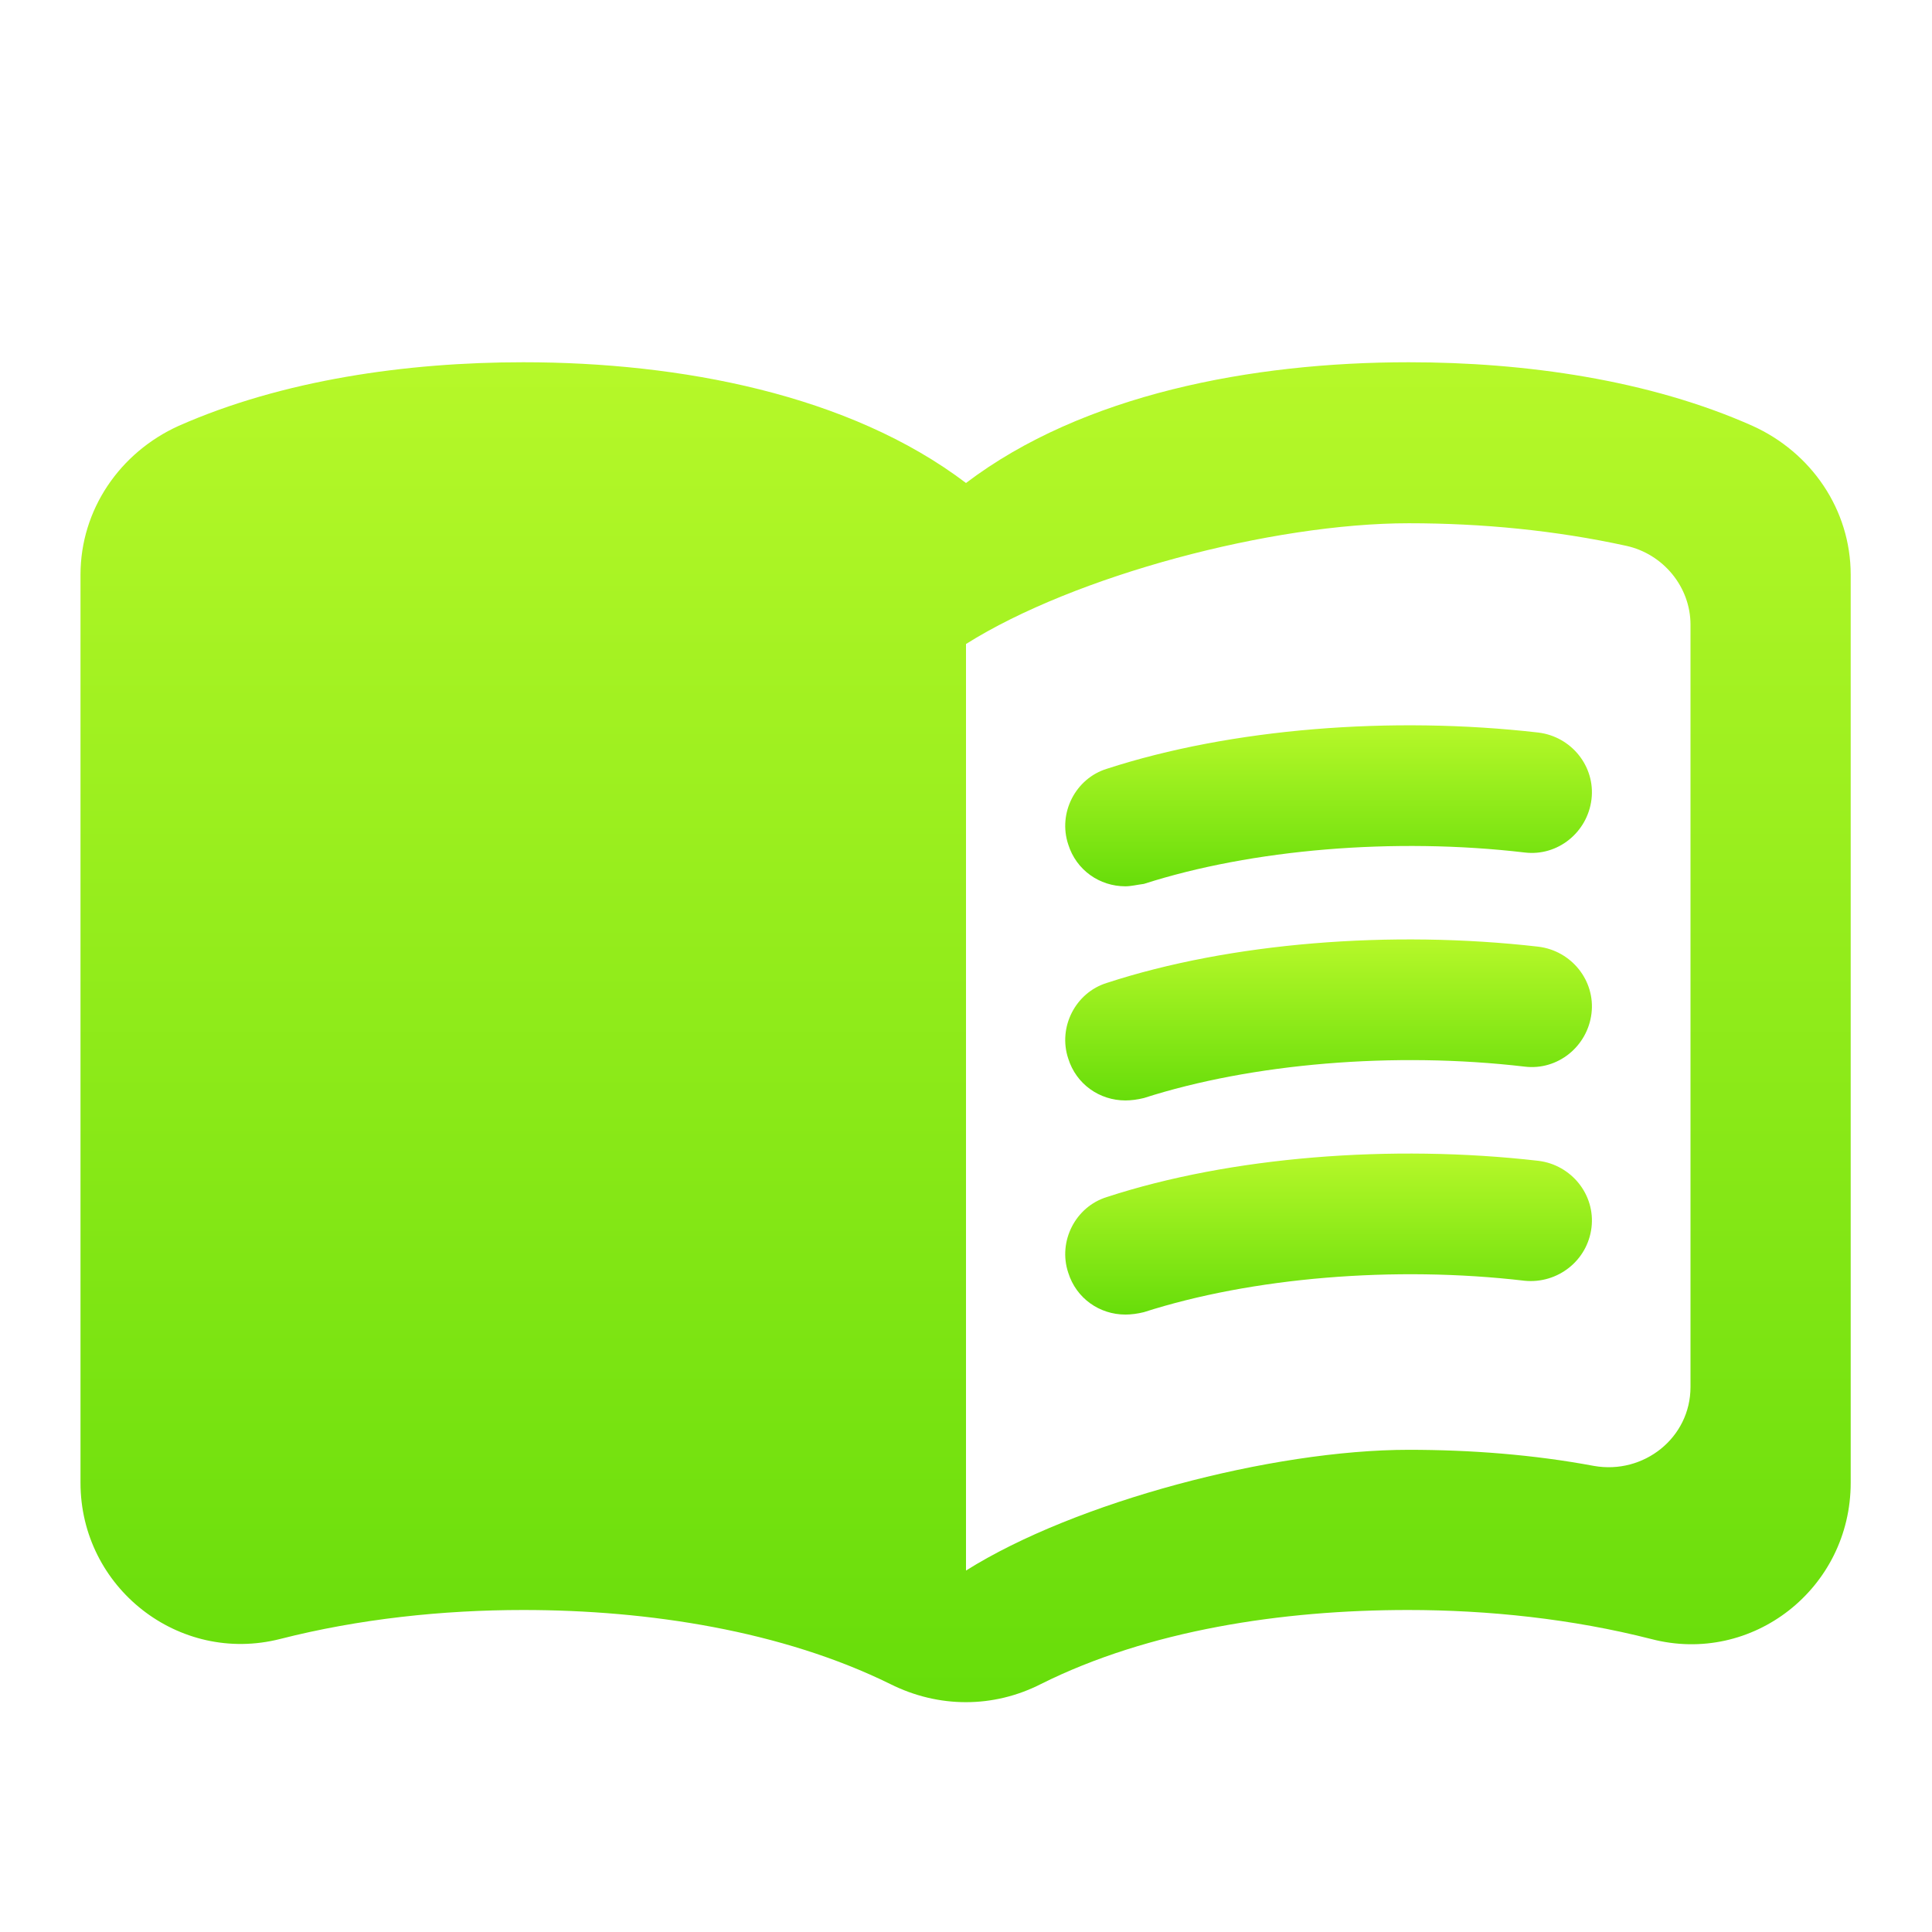
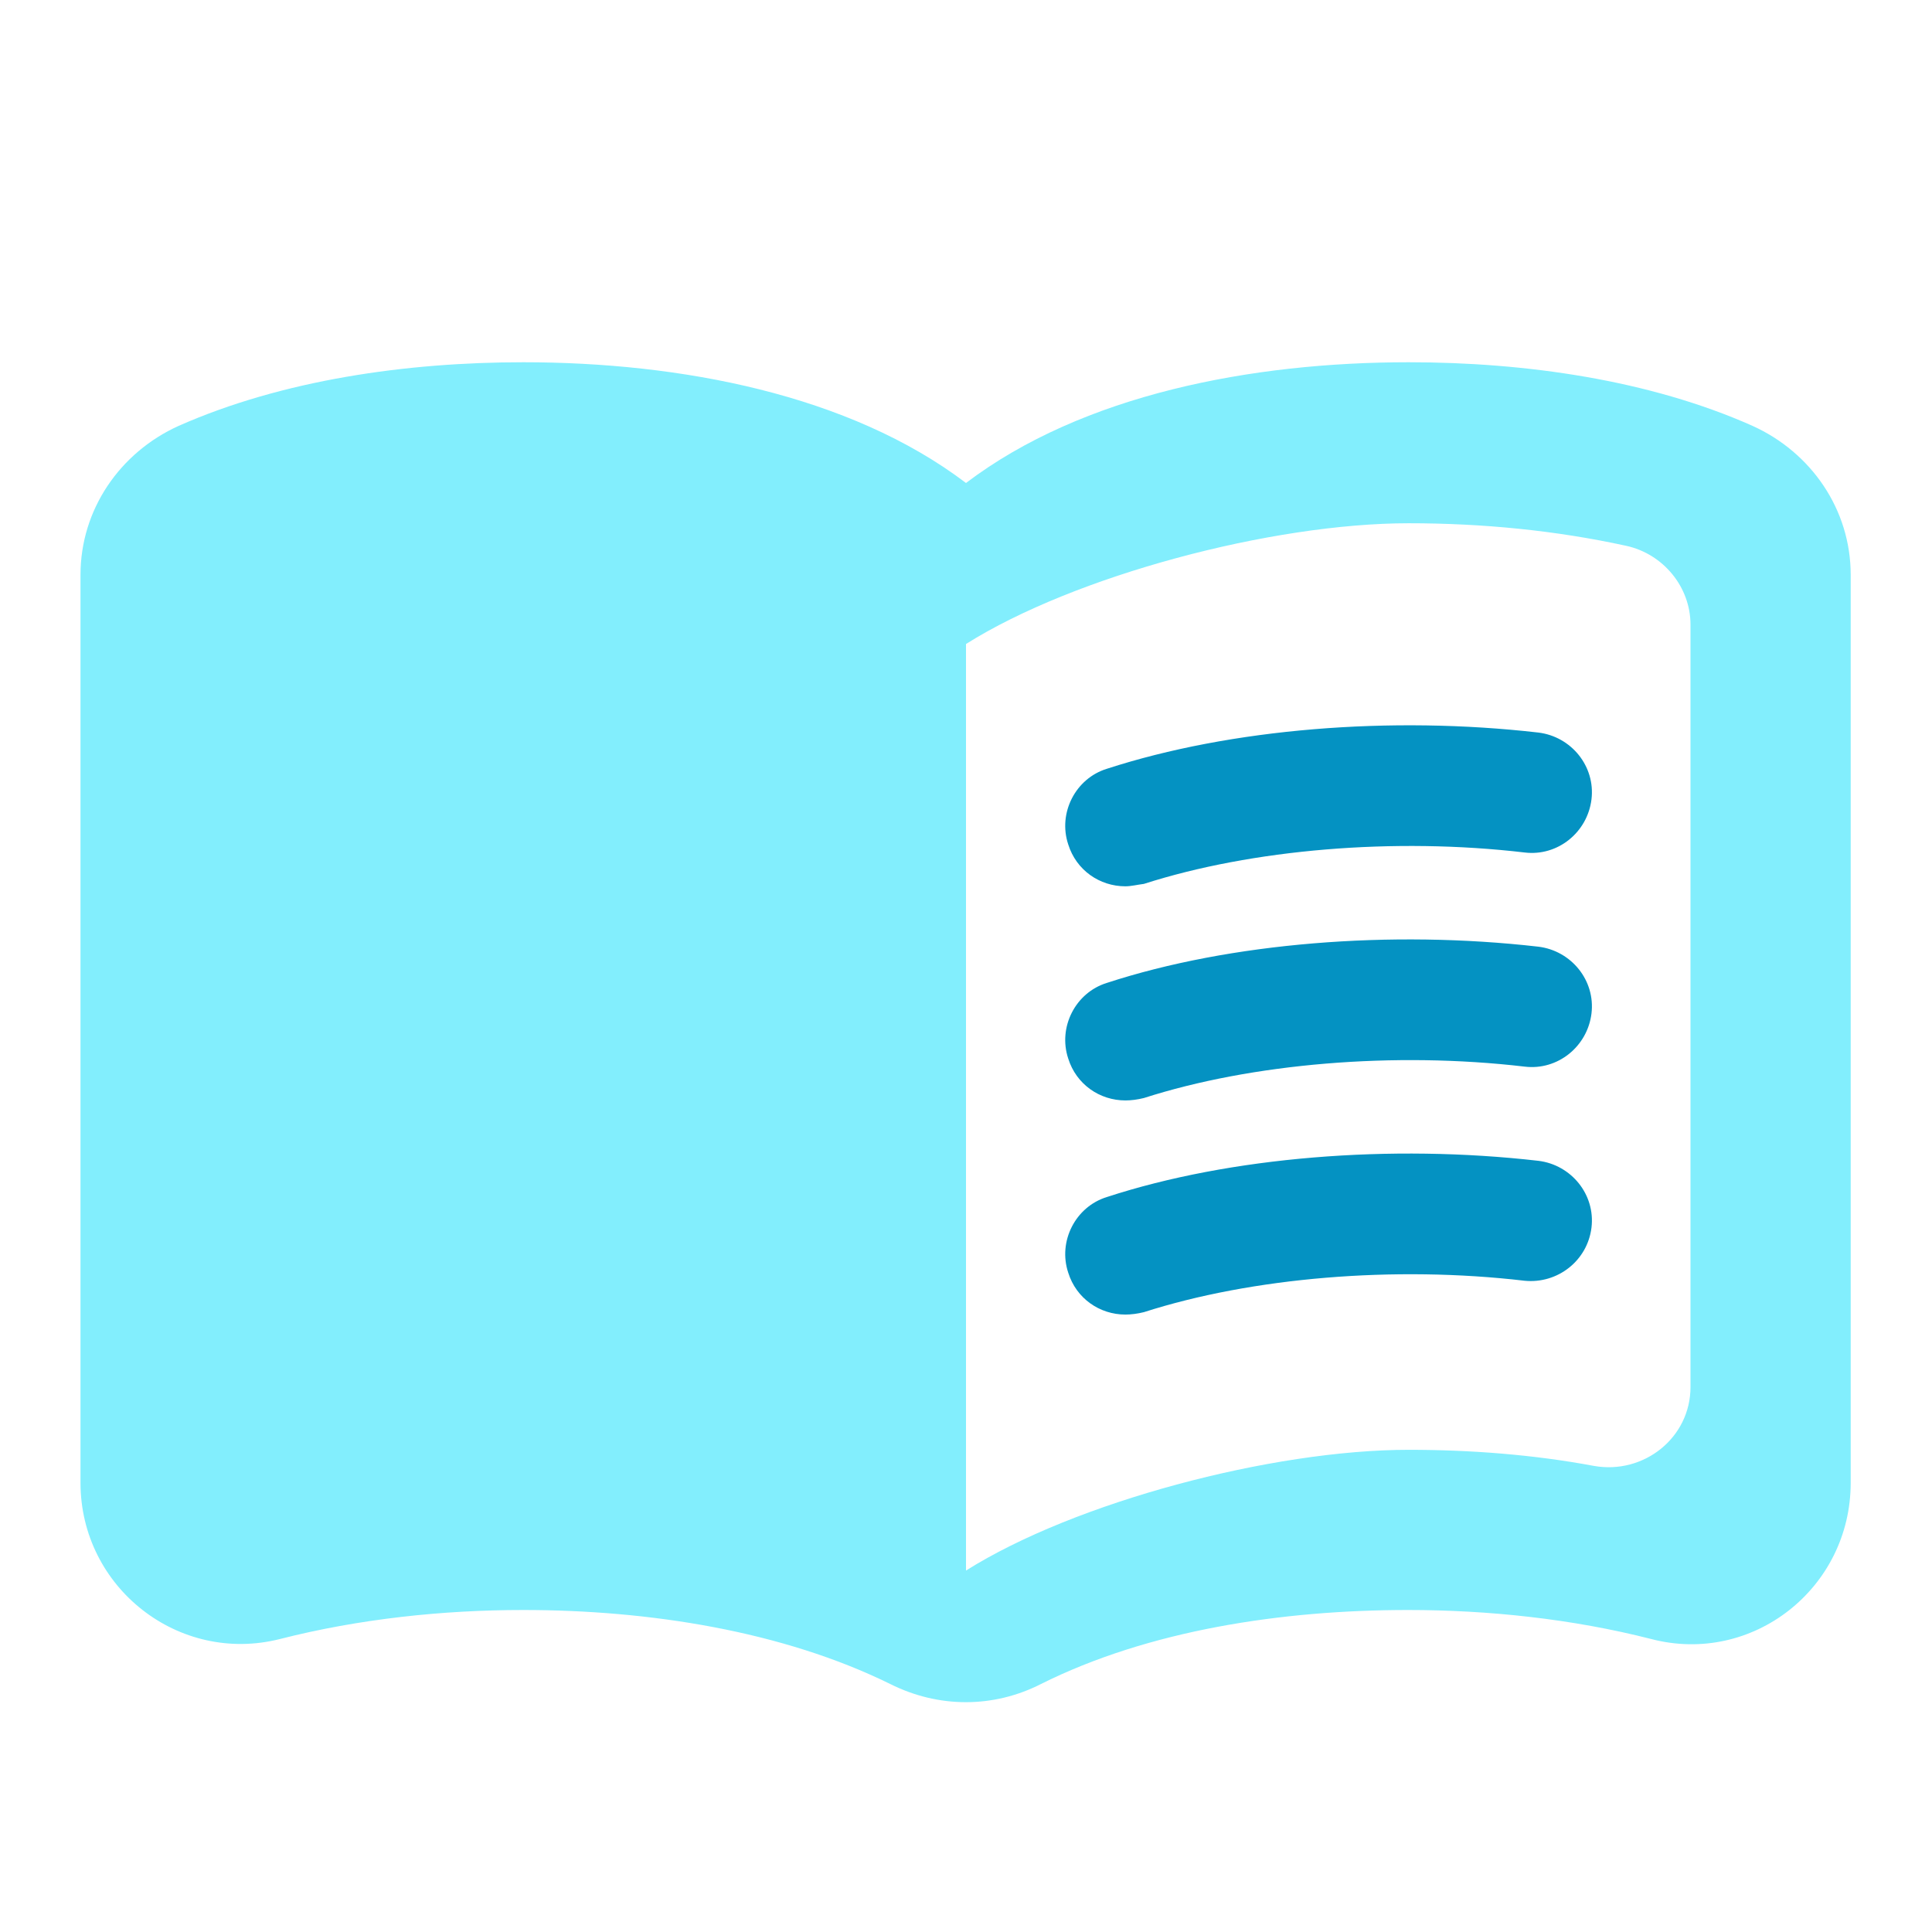
<svg xmlns="http://www.w3.org/2000/svg" width="24" height="24" viewBox="0 0 24 24" fill="none">
  <path d="M17.5 4.5C15.55 4.5 13.45 4.9 12 6C10.55 4.9 8.45 4.5 6.5 4.5C5.05 4.5 3.51 4.72 2.22 5.29C1.49 5.62 1 6.33 1 7.14V18.42C1 19.72 2.22 20.68 3.48 20.36C4.46 20.11 5.5 20 6.5 20C8.06 20 9.72 20.26 11.06 20.92C11.66 21.22 12.34 21.22 12.93 20.92C14.27 20.25 15.93 20 17.49 20C18.49 20 19.53 20.11 20.51 20.36C21.77 20.69 22.99 19.73 22.99 18.42V7.14C22.99 6.33 22.5 5.62 21.77 5.29C20.49 4.72 18.95 4.5 17.5 4.5ZM21 17.23C21 17.86 20.42 18.32 19.8 18.21C19.05 18.07 18.27 18.01 17.5 18.01C15.8 18.01 13.35 18.66 12 19.51V8C13.35 7.15 15.8 6.5 17.5 6.5C18.42 6.5 19.33 6.59 20.2 6.78C20.66 6.88 21 7.29 21 7.76V17.23Z" fill="url(#paint0_linear)" />
  <path d="M13.98 11.01C13.66 11.01 13.37 10.81 13.27 10.49C13.14 10.1 13.36 9.67 13.75 9.55C15.29 9.05 17.28 8.89 19.11 9.1C19.52 9.15 19.82 9.52 19.77 9.93C19.72 10.34 19.35 10.64 18.94 10.59C17.32 10.4 15.55 10.55 14.21 10.98C14.13 10.99 14.05 11.01 13.98 11.01Z" fill="url(#paint1_linear)" />
  <path d="M13.98 13.67C13.66 13.67 13.37 13.47 13.27 13.15C13.14 12.76 13.36 12.33 13.75 12.21C15.28 11.71 17.28 11.55 19.11 11.76C19.52 11.81 19.82 12.18 19.77 12.59C19.72 13 19.35 13.3 18.94 13.25C17.32 13.06 15.55 13.21 14.21 13.64C14.13 13.66 14.05 13.67 13.98 13.67Z" fill="url(#paint2_linear)" />
  <path d="M13.98 16.33C13.66 16.33 13.37 16.13 13.27 15.81C13.14 15.42 13.36 14.99 13.75 14.87C15.28 14.37 17.28 14.21 19.11 14.42C19.52 14.47 19.82 14.84 19.77 15.25C19.72 15.66 19.35 15.95 18.94 15.91C17.32 15.72 15.55 15.87 14.21 16.3C14.13 16.32 14.05 16.33 13.98 16.33Z" fill="url(#paint3_linear)" />
  <defs>
    <linearGradient id="paint0_linear" x1="11.995" y1="4.5" x2="11.995" y2="21.145" gradientUnits="userSpaceOnUse">
-       <stop stop-color="#B6F829" />
-       <stop offset="1" stop-color="#67DD0A" />
+       <stop stop-color="#82EEFD" />
+       <stop offset="1" stop-color="#82EEFD" />
    </linearGradient>
    <linearGradient id="paint1_linear" x1="16.504" y1="9.01" x2="16.504" y2="11.01" gradientUnits="userSpaceOnUse">
-       <stop stop-color="#B6F829" />
-       <stop offset="1" stop-color="#67DD0A" />
+       <stop stop-color="#0492c2" />
+       <stop offset="1" stop-color="#0492c2" />
    </linearGradient>
    <linearGradient id="paint2_linear" x1="16.504" y1="11.67" x2="16.504" y2="13.67" gradientUnits="userSpaceOnUse">
-       <stop stop-color="#B6F829" />
-       <stop offset="1" stop-color="#67DD0A" />
+       <stop stop-color="#0492c2" />
+       <stop offset="1" stop-color="#0492c2" />
    </linearGradient>
    <linearGradient id="paint3_linear" x1="16.504" y1="14.33" x2="16.504" y2="16.33" gradientUnits="userSpaceOnUse">
-       <stop stop-color="#B6F829" />
-       <stop offset="1" stop-color="#67DD0A" />
+       <stop stop-color="#0492c2" />
+       <stop offset="1" stop-color="#0492c2" />
    </linearGradient>
  </defs>
</svg>
